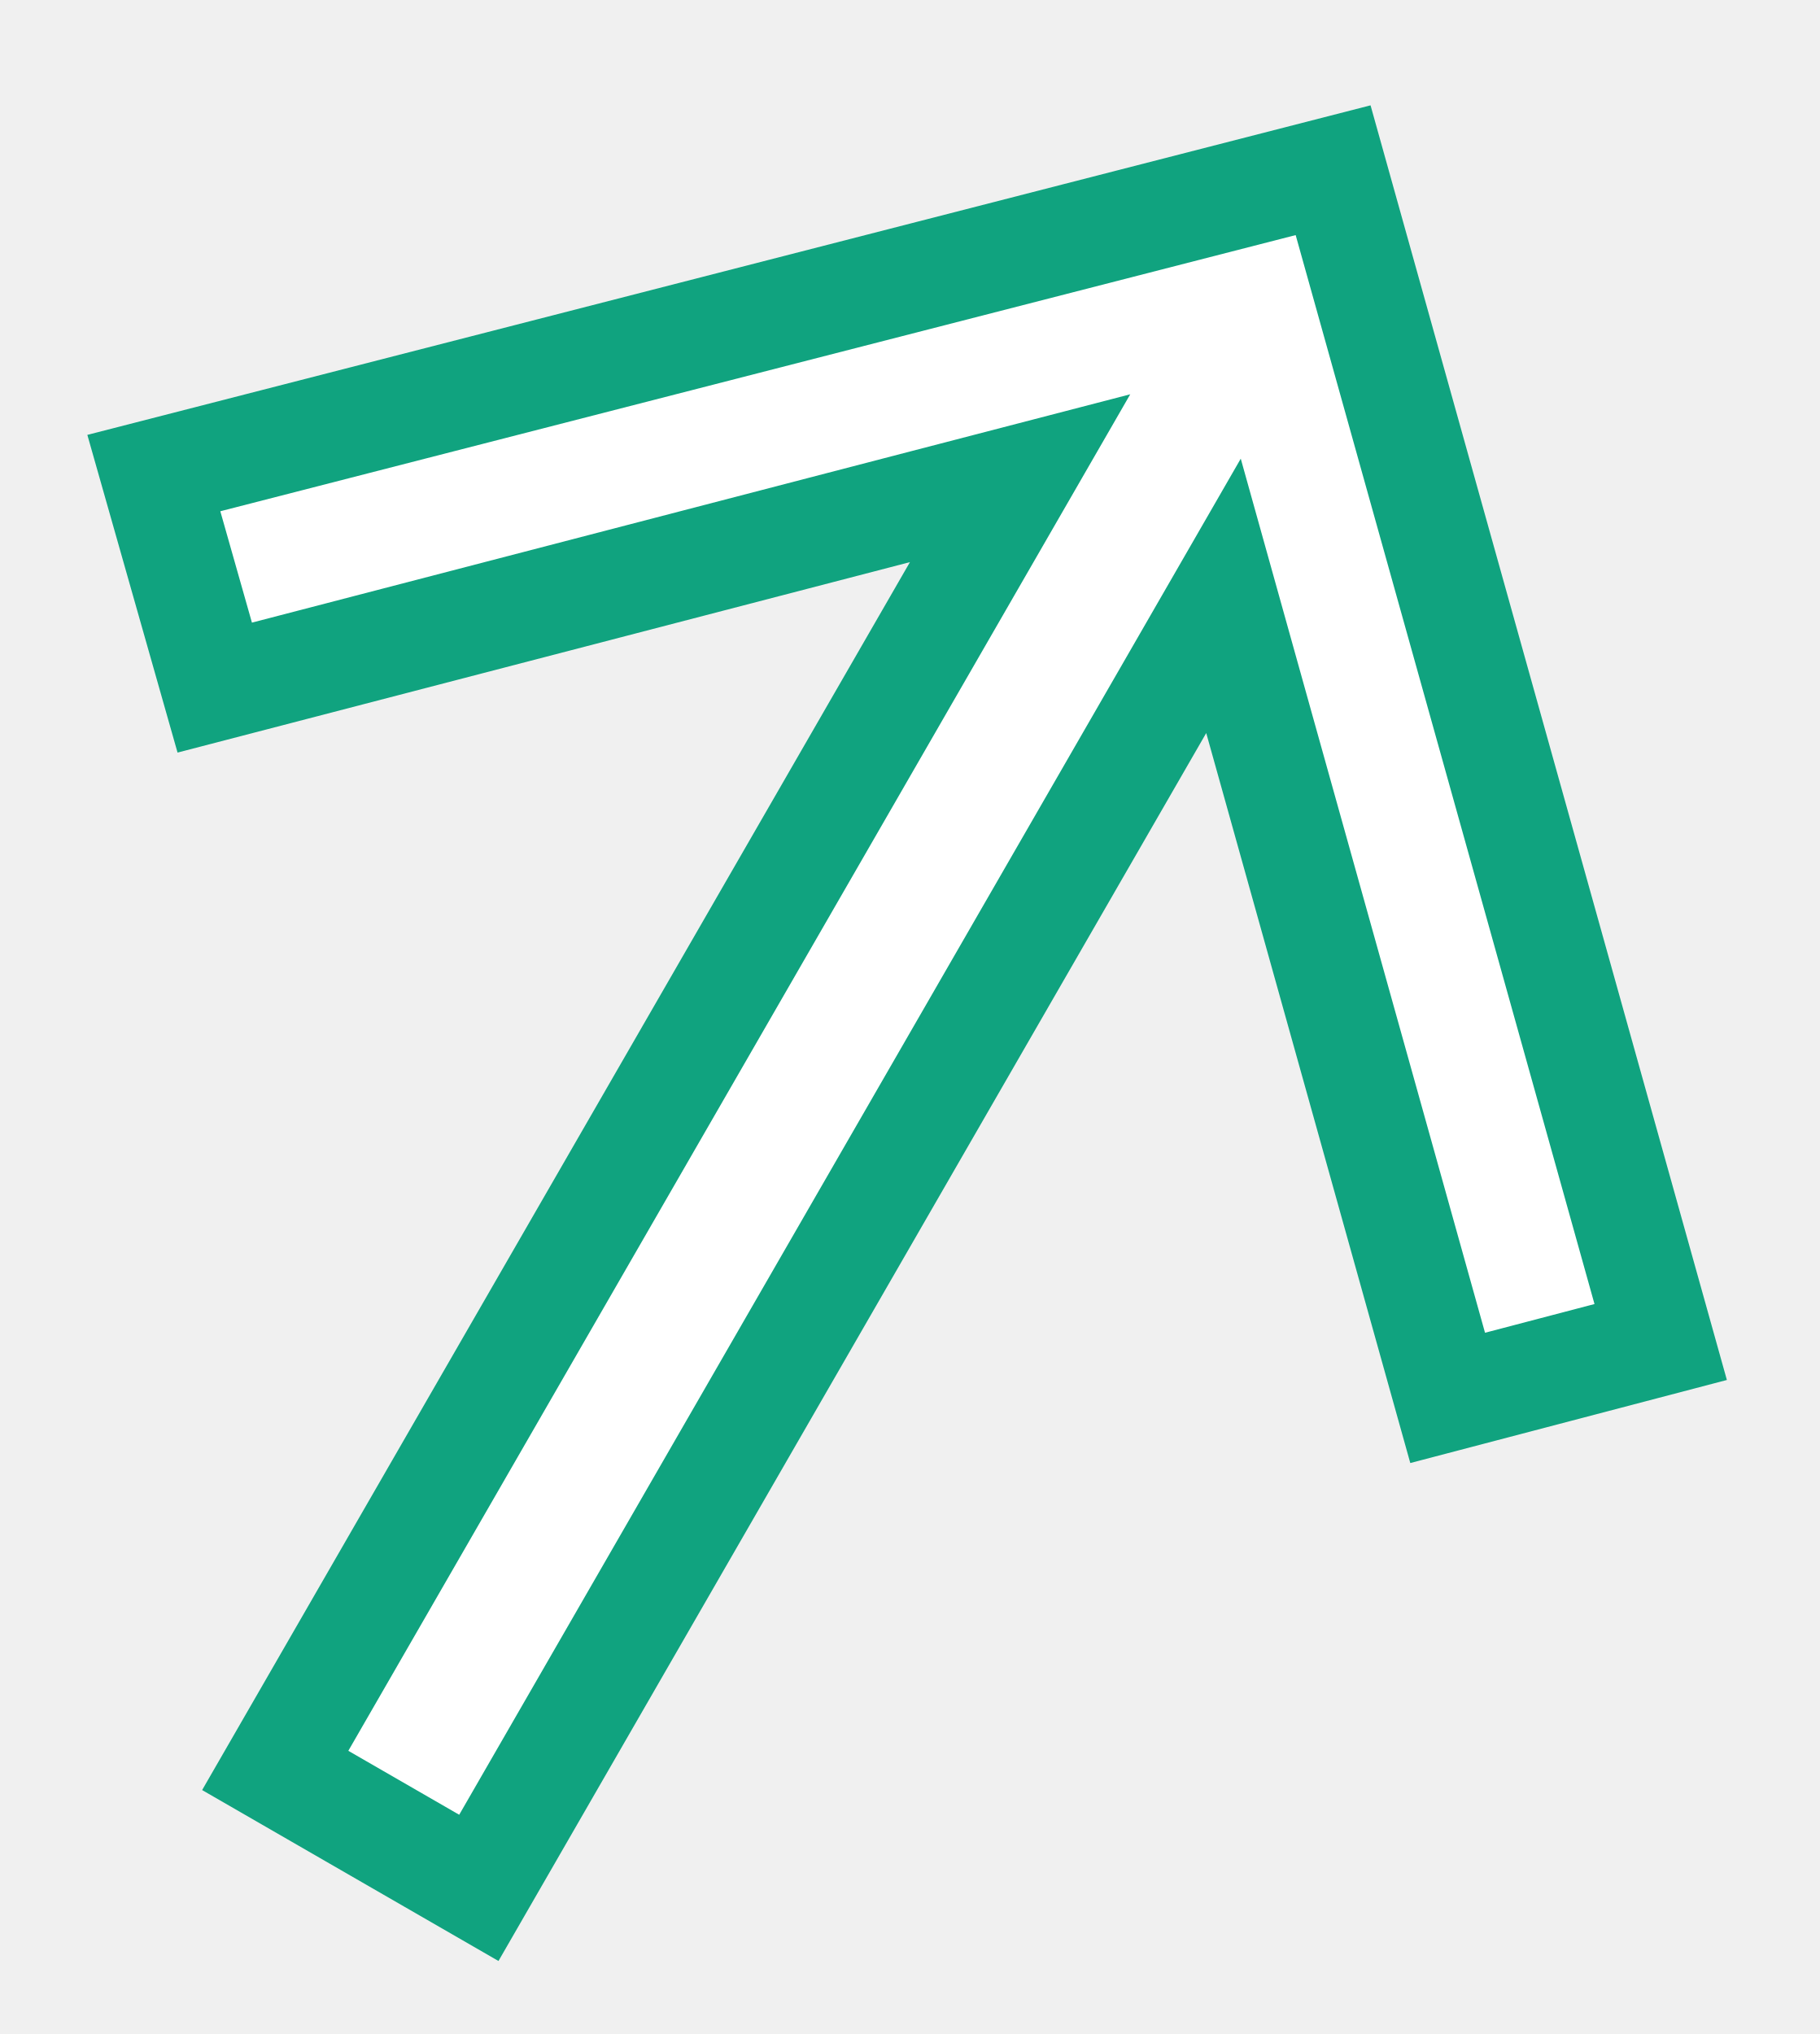
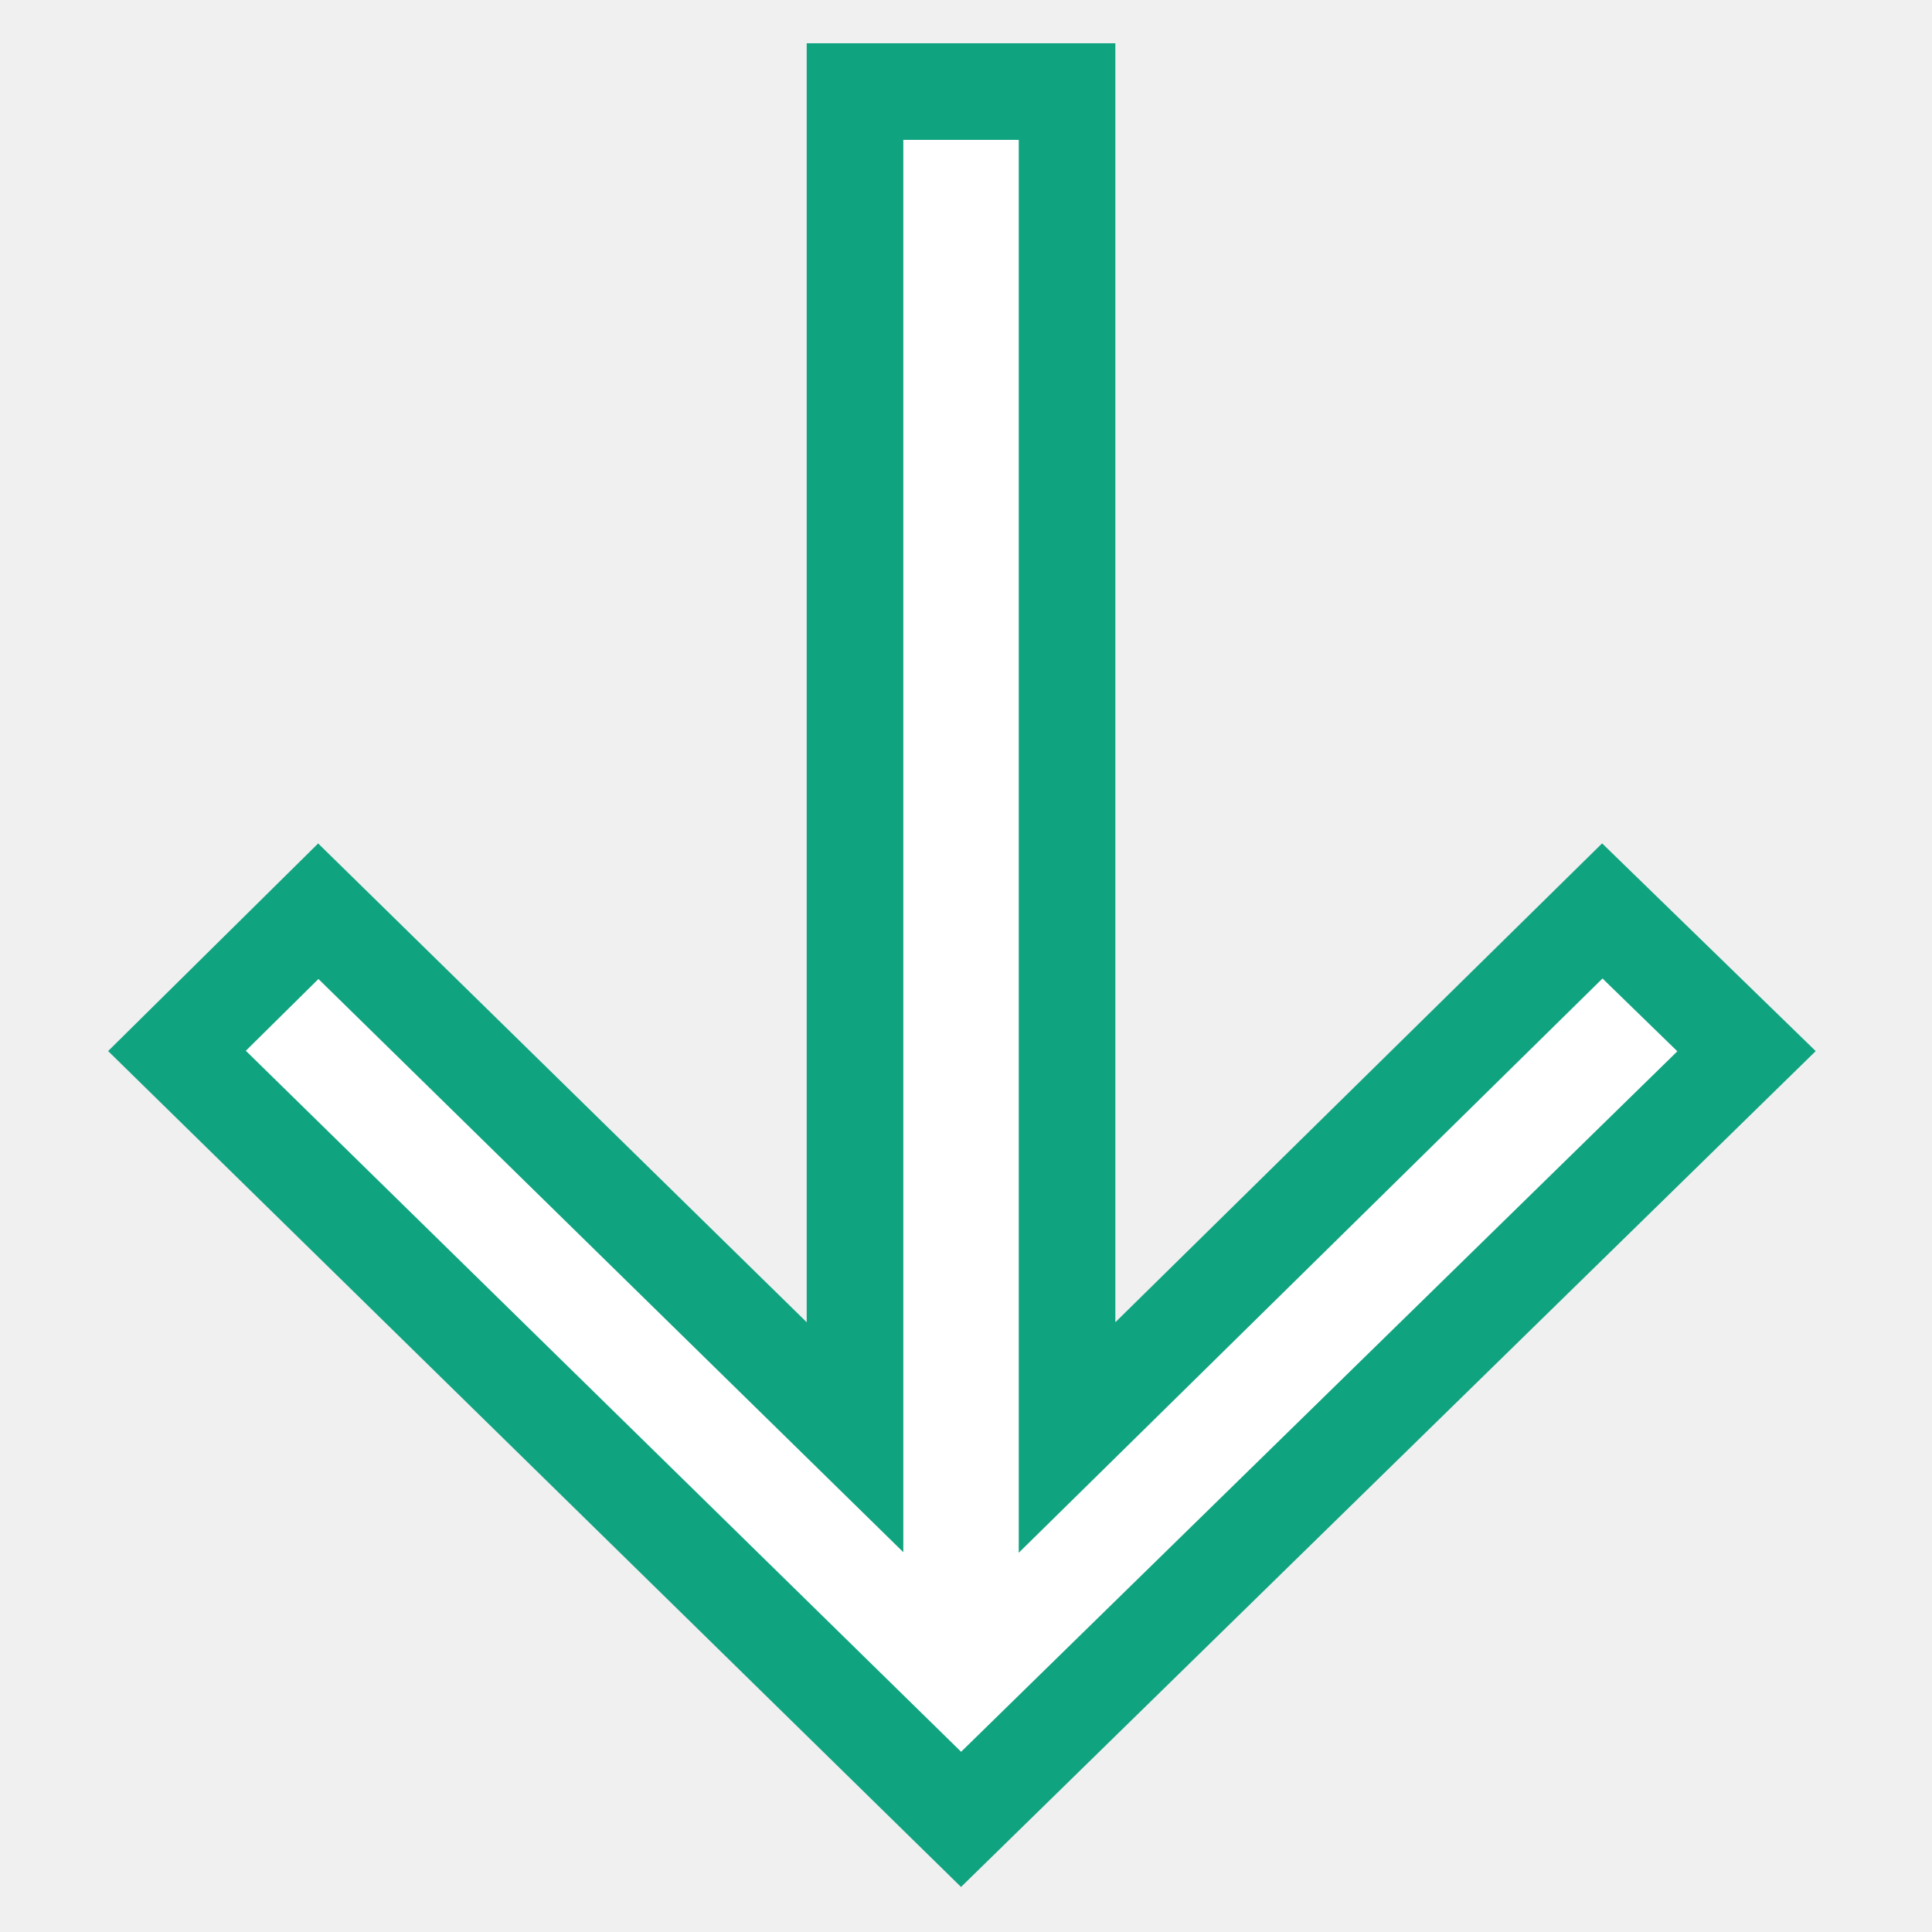
- <svg xmlns="http://www.w3.org/2000/svg" width="17" height="19" viewBox="0 0 17 19" fill="none">
-   <path d="M8.374 4.767L2.006 6.423L1.437 4.419L12.453 1.59L15.513 12.536L13.523 13.058L11.749 6.712L11.429 5.566L10.835 6.597L4.473 17.635L2.571 16.538L8.933 5.501L9.529 4.467L8.374 4.767Z" fill="white" stroke="#10A37F" />
+ <svg xmlns="http://www.w3.org/2000/svg" width="20" height="20" viewBox="0 0 20 20" fill="none">
+   <g clip-path="url(#clip0_2173_6889)">
+     <path d="M11.897 14.044L16.587 9.43L18.08 10.882L9.949 18.834L1.832 10.879L3.295 9.433L8.001 14.045L8.851 14.878V13.688L8.851 0.948L11.046 0.948L11.046 13.688V14.881L11.897 14.044Z" fill="white" stroke="#10A37F" />
+   </g>
+   <defs>
+     <clipPath id="clip0_2173_6889">
+       <rect width="18.116" height="19.568" fill="white" transform="translate(0.941406 0.217773)" />
+     </clipPath>
+   </defs>
</svg>
